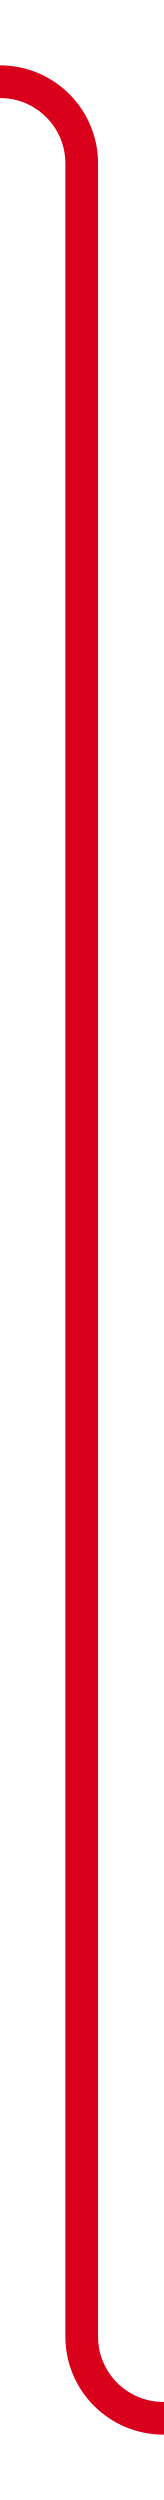
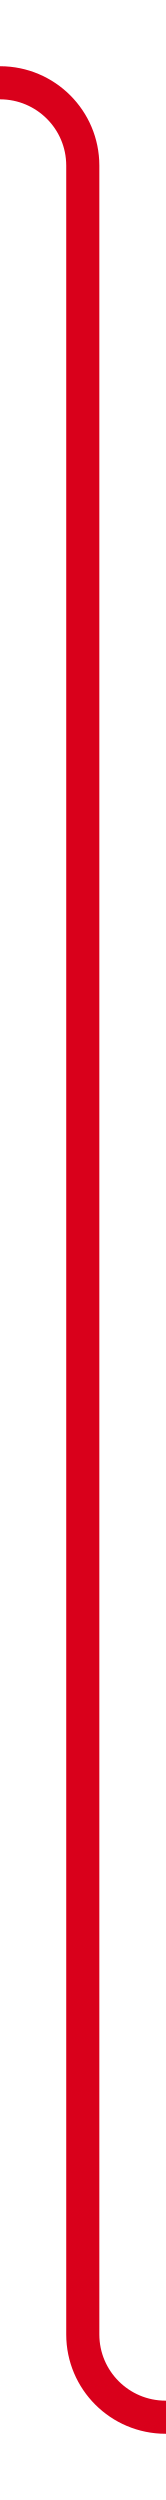
- <svg xmlns="http://www.w3.org/2000/svg" version="1.1" width="10px" height="153px" preserveAspectRatio="xMidYMin meet" viewBox="986 3075  8 153">
-   <path d="M 920 3085  L 927.5 3085  A 2.5 2.5 0 0 0 930 3082.5 A 2.5 2.5 0 0 1 932.5 3080 L 985 3080  A 5 5 0 0 1 990 3085 L 990 3218  A 5 5 0 0 0 995 3223 L 1072 3223  " stroke-width="2" stroke="#d9001b" fill="none" />
-   <path d="M 1071 3230.6  L 1078 3223  L 1071 3215.4  L 1071 3230.6  Z " fill-rule="nonzero" fill="#d9001b" stroke="none" />
+ <svg xmlns="http://www.w3.org/2000/svg" version="1.1" width="10px" height="151px" preserveAspectRatio="xMidYMin meet" viewBox="956 3025  8 151">
+   <path d="M 920 3033  L 928.5 3033  A 1.5 1.5 0 0 0 930 3031.5 A 1.5 1.5 0 0 1 931.5 3030 L 955 3030  A 5 5 0 0 1 960 3035 L 960 3166  A 5 5 0 0 0 965 3171 L 1041 3171  " stroke-width="2" stroke="#d9001b" fill="none" />
+   <path d="M 1040 3178.6  L 1047 3171  L 1040 3163.4  L 1040 3178.6  Z " fill-rule="nonzero" fill="#d9001b" stroke="none" />
</svg>
